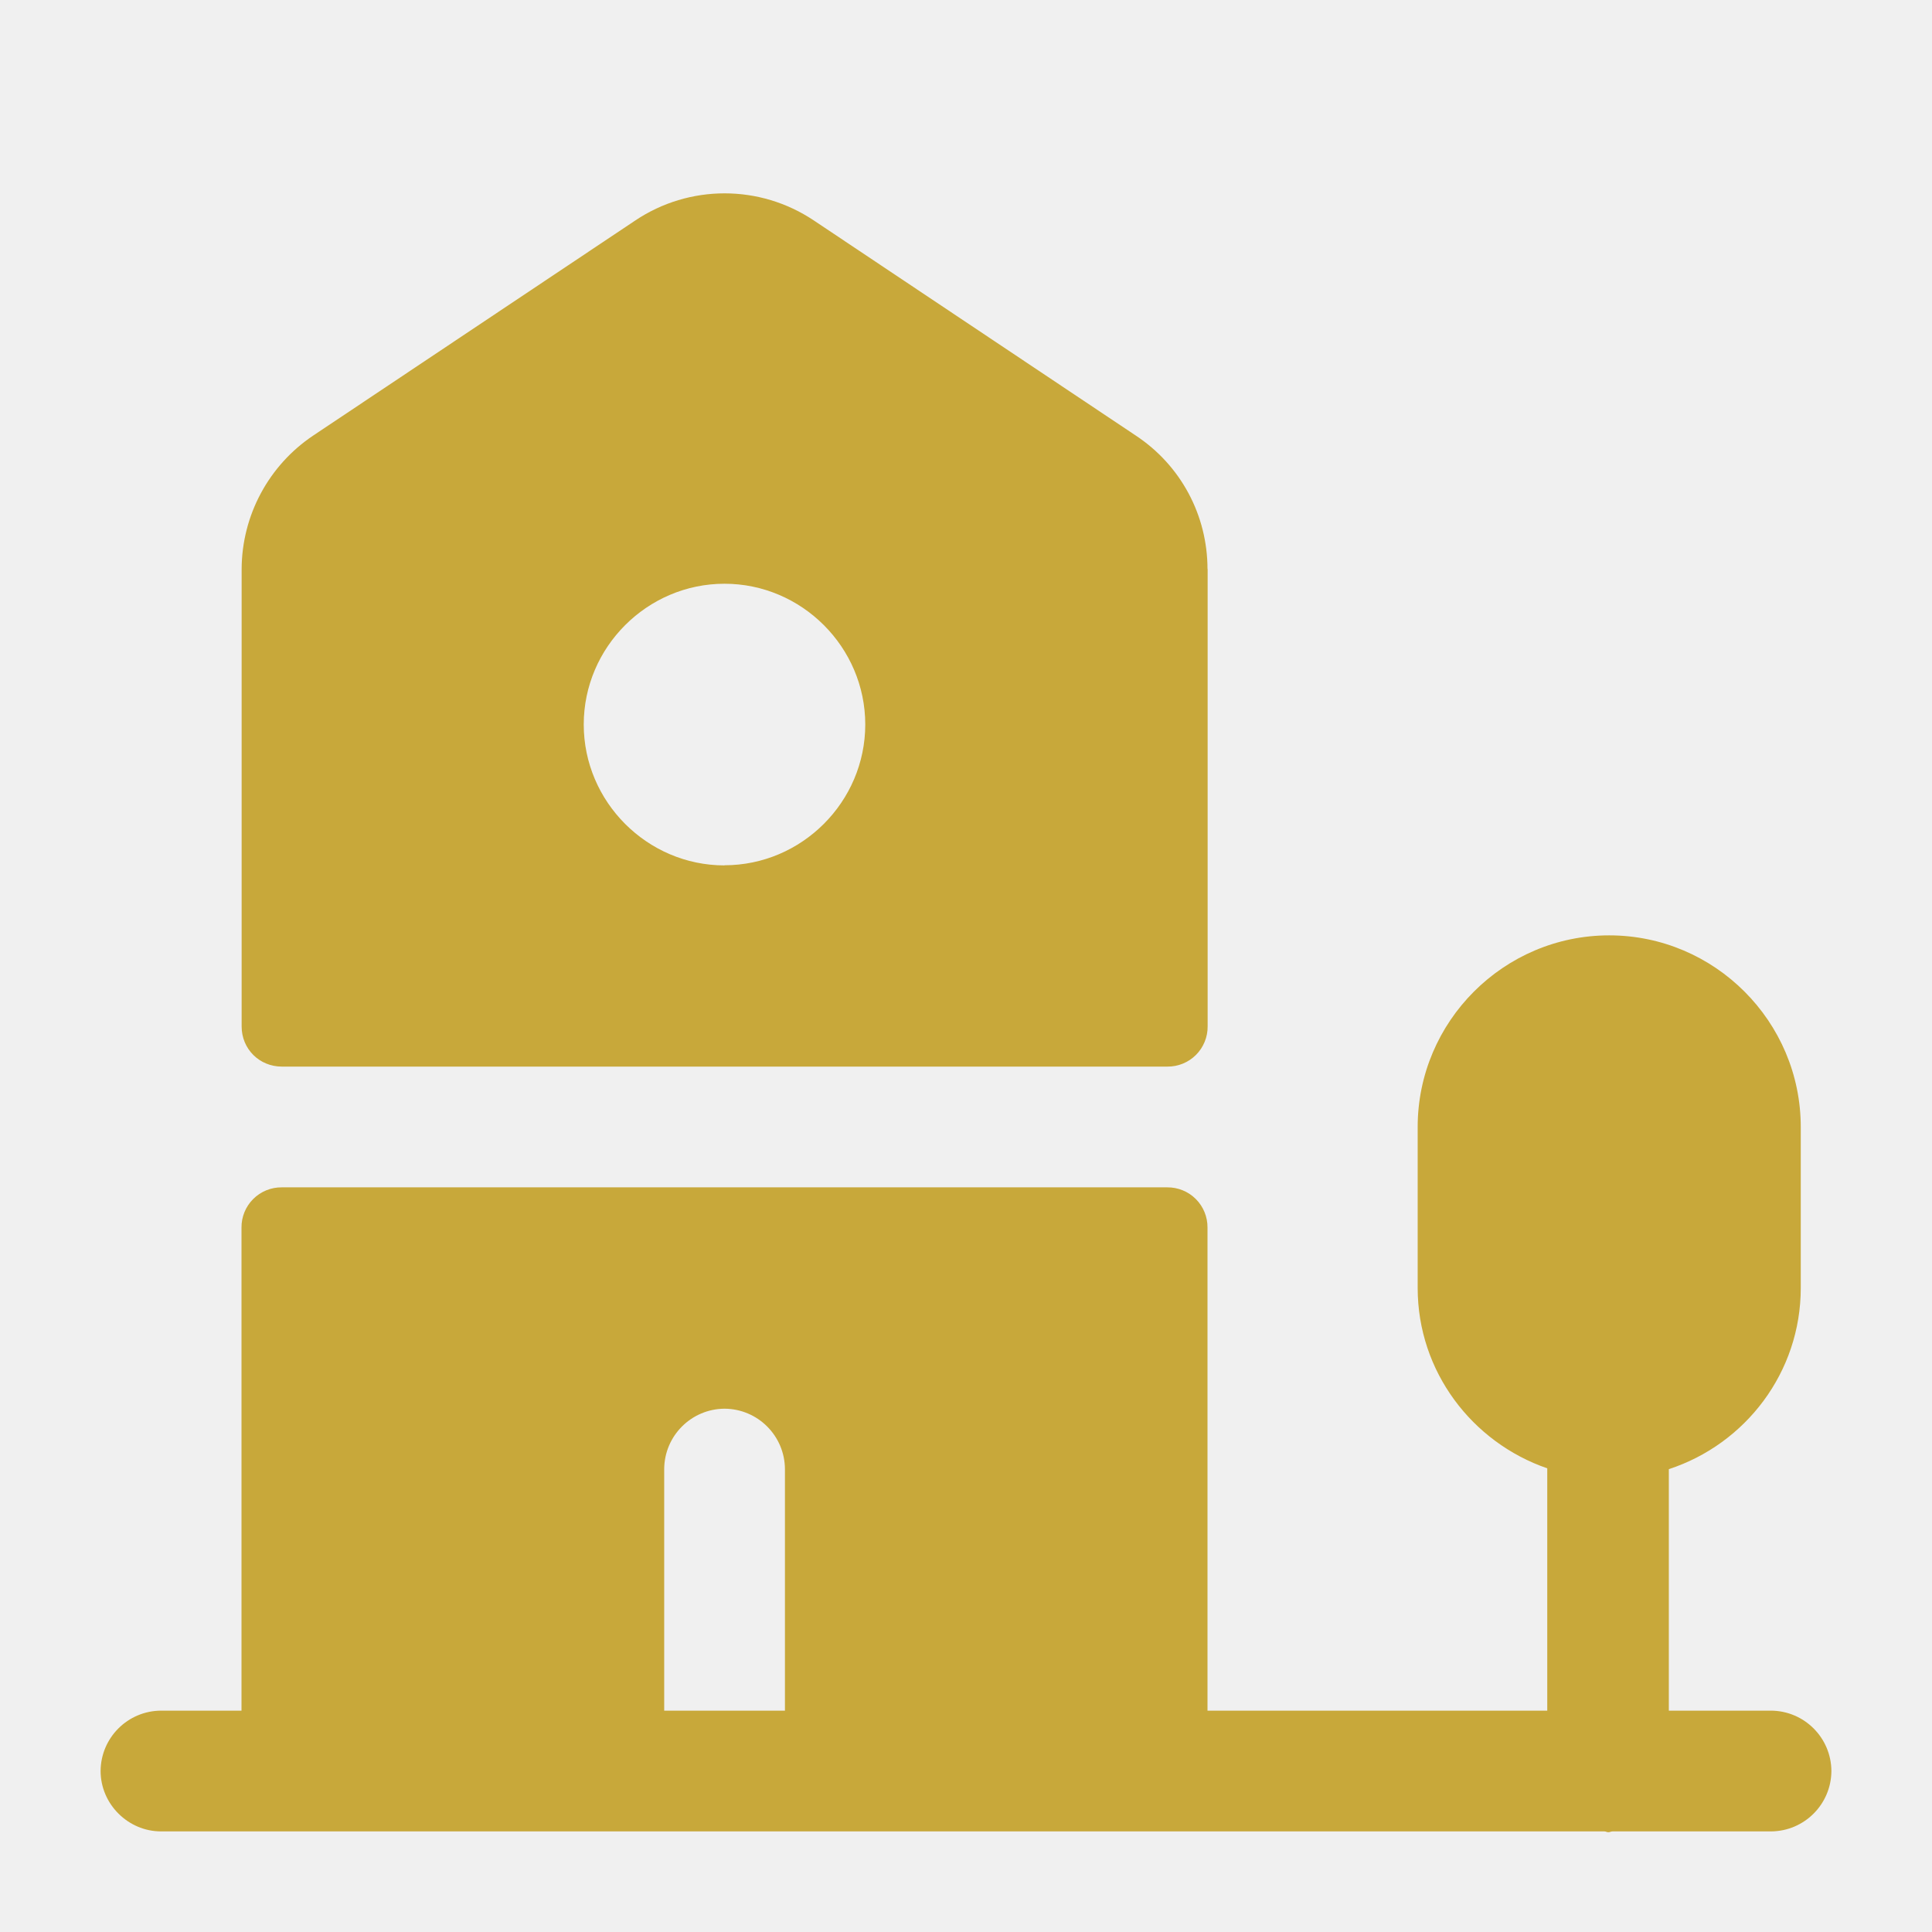
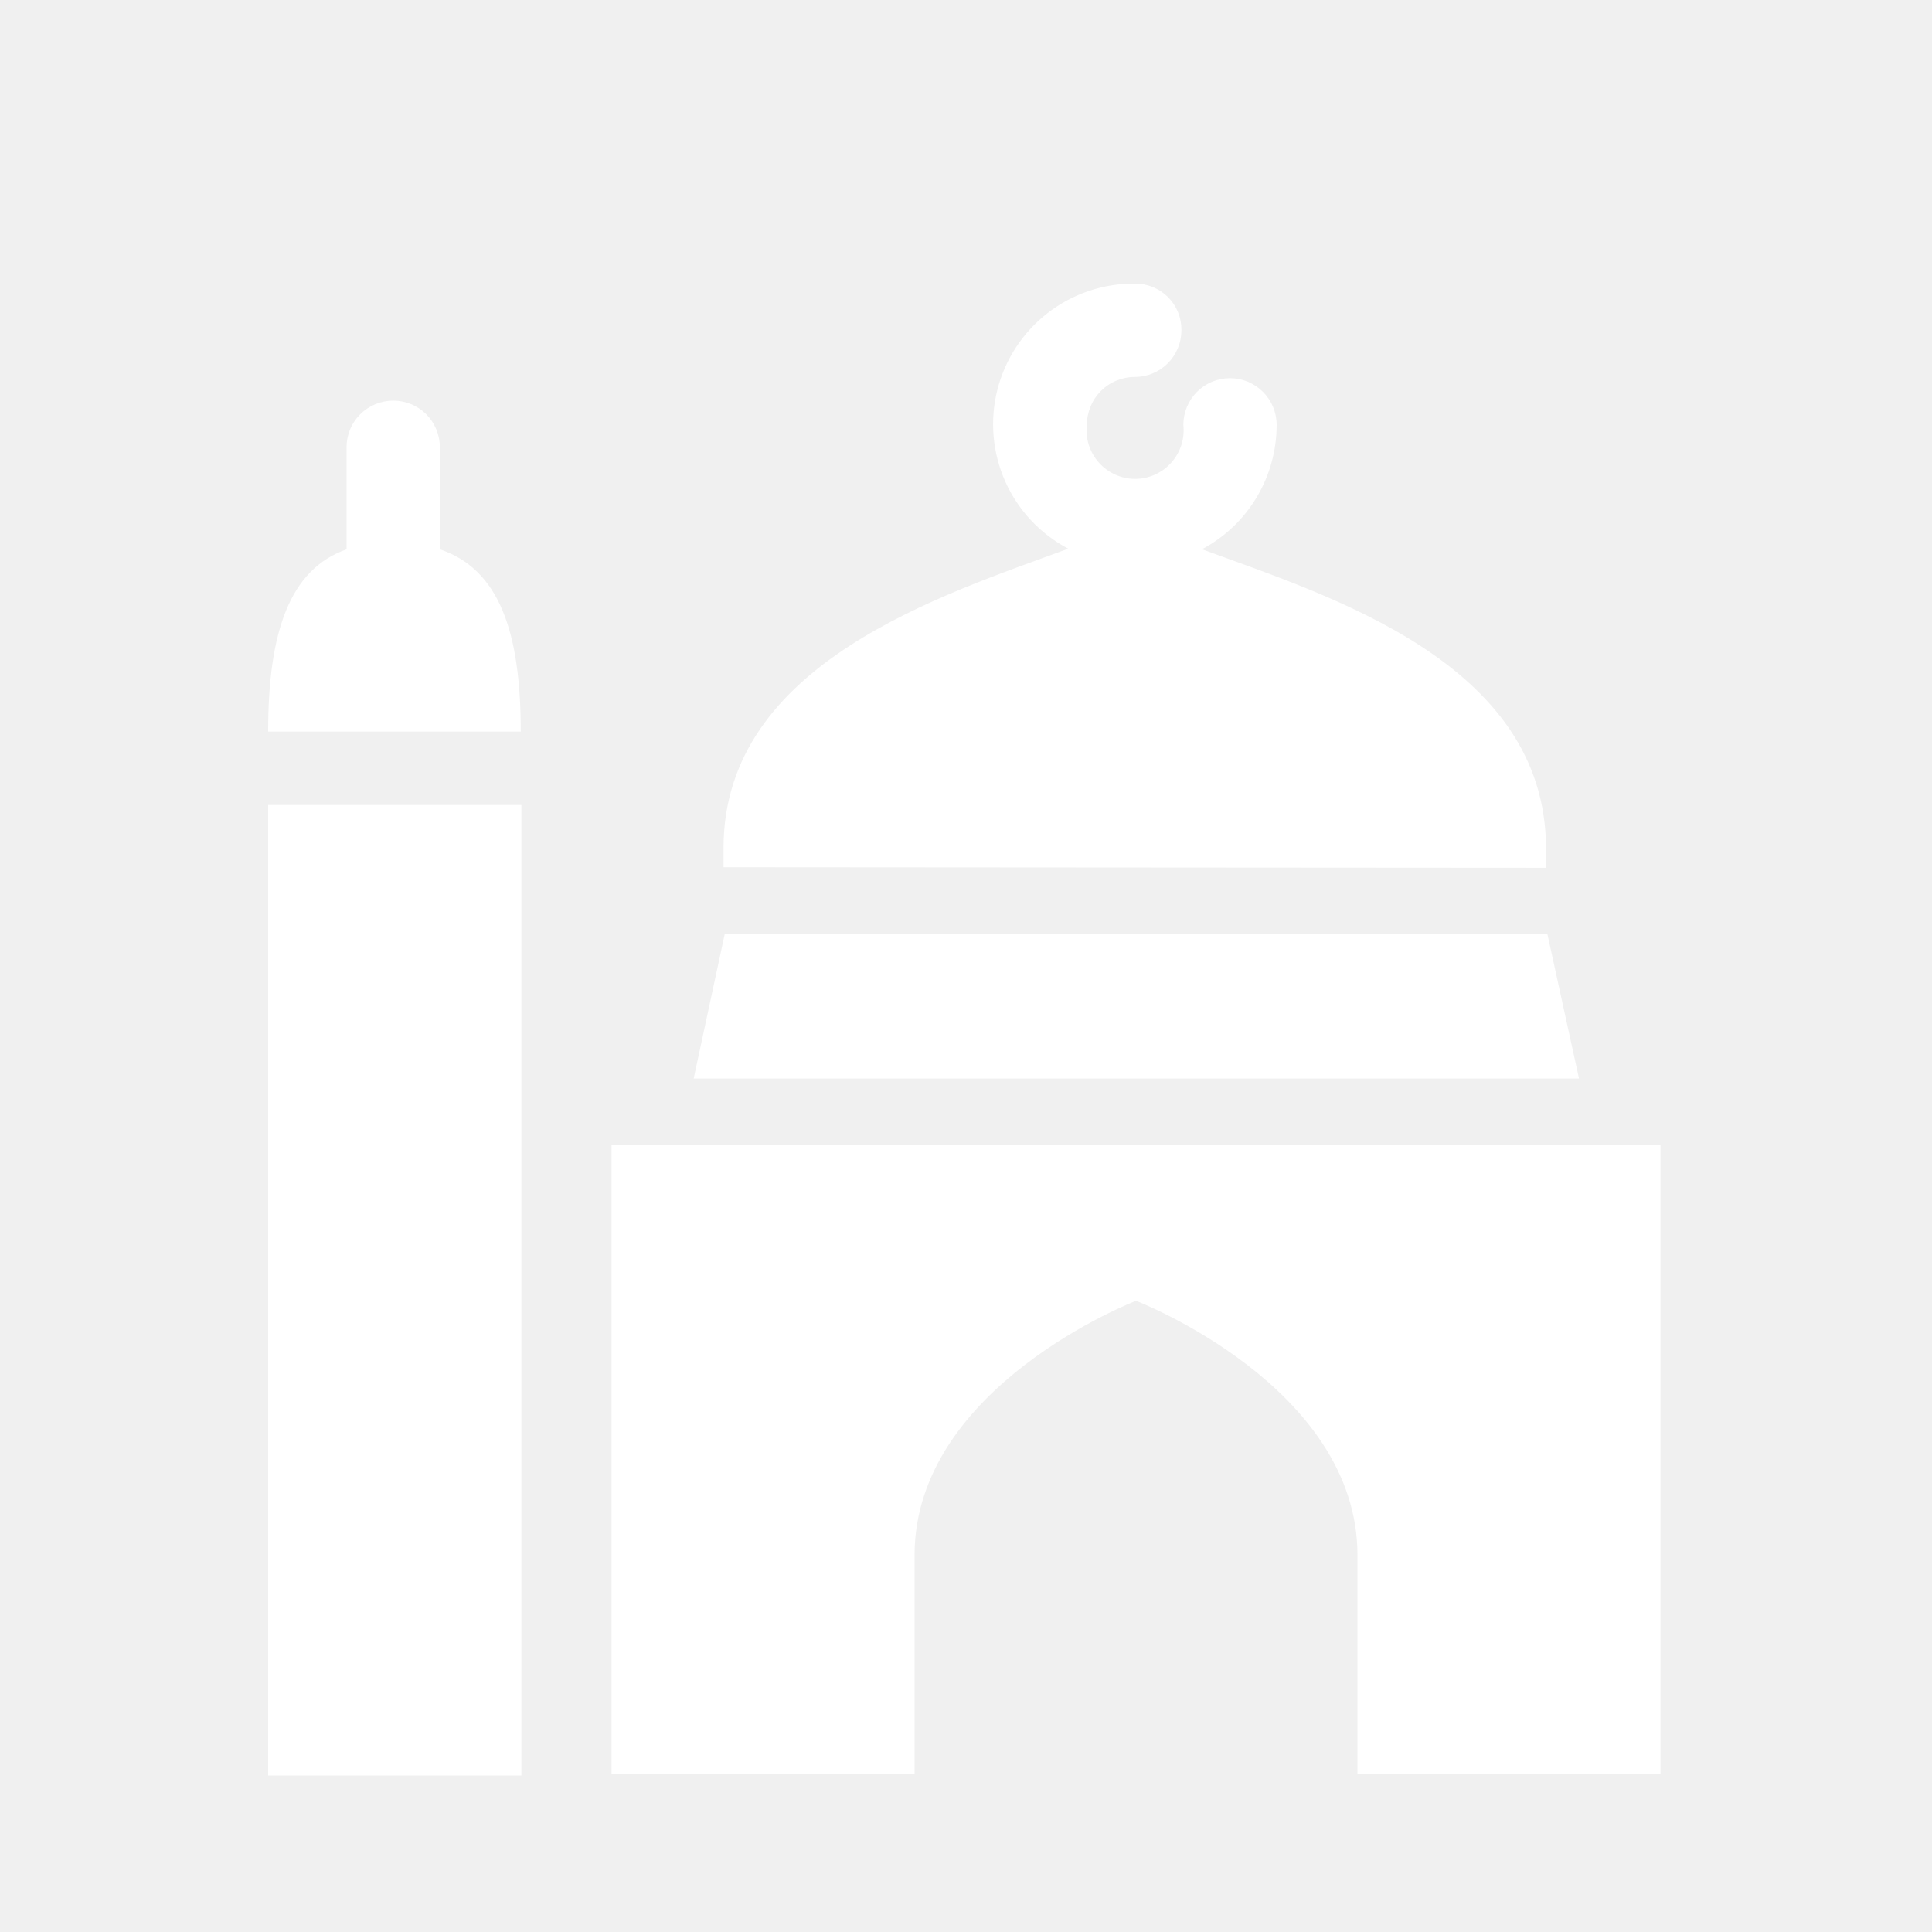
- <svg xmlns="http://www.w3.org/2000/svg" width="14" height="14" viewBox="0 0 14 14" fill="none">
-   <path d="M8.75 4.124c0-.39-.193-.752-.52-.968L5.898 1.598a1.163 1.163 0 0 0-1.295 0L2.27 3.156a1.17 1.17 0 0 0-.519.968v3.314c0 .163.128.291.292.291h6.416a.289.289 0 0 0 .292-.292V4.124zm-3.5 2.147c-.56 0-1.02-.461-1.02-1.021 0-.56.46-1.02 1.02-1.02s1.02.46 1.02 1.02-.46 1.02-1.02 1.02z" fill="#C8A83A" />
-   <path d="M12.833 12.396h-.74v-1.75c.554-.181.956-.7.956-1.313V8.167c0-.765-.624-1.389-1.388-1.389-.764 0-1.388.624-1.388 1.389v1.166c0 .607.396 1.12.939 1.307v1.756H8.75v-3.5a.289.289 0 0 0-.292-.292H2.042a.289.289 0 0 0-.292.292v3.5h-.583a.44.44 0 0 0-.438.437c0 .24.199.438.438.438h10.459c.011 0 .017.006.029.006s.018-.006.03-.006h1.148a.44.44 0 0 0 .438-.438.44.44 0 0 0-.438-.437zm-8.02-1.75a.44.44 0 0 1 .437-.438.44.44 0 0 1 .438.438v1.75h-.875v-1.75z" fill="#C8A83A" />
+ <svg xmlns="http://www.w3.org/2000/svg" width="24" height="24" viewBox="0 0 24 24" fill="none">
+   <g clip-path="url(#clip0_4609_112849)">
+     <path d="M5.464 6.824V5.556C5.464 5.402 5.403 5.255 5.295 5.146C5.186 5.038 5.039 4.977 4.885 4.977C4.731 4.977 4.584 5.038 4.475 5.146C4.366 5.255 4.305 5.402 4.305 5.556V6.824C3.602 7.071 3.331 7.844 3.331 9.088H6.469C6.469 7.844 6.199 7.071 5.464 6.824Z" fill="white" />
+     <path d="M3.331 10H6.477V22.056H3.331V10Z" fill="white" />
+     <path d="M7.597 14.219V22.032H11.361V19.319C11.361 17.217 14.112 16.159 14.112 16.159C14.112 16.159 16.863 17.217 16.863 19.319V22.032H20.627V14.219H7.597Z" fill="white" />
+     <path d="M19.221 11.598H9.004L8.617 13.398H19.615L19.221 11.598Z" fill="white" />
+     <path d="M19.205 10.78C19.209 10.7 19.209 10.62 19.205 10.541C19.205 8.222 16.485 7.395 14.931 6.823C15.212 6.674 15.446 6.452 15.61 6.179C15.773 5.907 15.859 5.595 15.859 5.278C15.859 5.124 15.798 4.977 15.689 4.868C15.58 4.759 15.433 4.698 15.279 4.698C15.125 4.698 14.978 4.759 14.869 4.868C14.761 4.977 14.7 5.124 14.7 5.278C14.709 5.362 14.701 5.448 14.675 5.529C14.649 5.609 14.607 5.684 14.55 5.747C14.494 5.811 14.424 5.861 14.347 5.896C14.269 5.931 14.185 5.949 14.101 5.949C14.016 5.949 13.932 5.931 13.854 5.896C13.777 5.861 13.707 5.811 13.651 5.747C13.594 5.684 13.552 5.609 13.526 5.529C13.5 5.448 13.492 5.362 13.502 5.278C13.502 5.12 13.564 4.969 13.676 4.857C13.787 4.745 13.939 4.683 14.097 4.683C14.25 4.683 14.398 4.622 14.507 4.513C14.615 4.404 14.676 4.257 14.676 4.103C14.677 4.027 14.663 3.951 14.634 3.88C14.606 3.809 14.563 3.745 14.509 3.691C14.455 3.637 14.39 3.594 14.32 3.565C14.249 3.537 14.173 3.522 14.097 3.523C13.705 3.52 13.324 3.649 13.014 3.889C12.705 4.128 12.485 4.465 12.389 4.845C12.294 5.224 12.329 5.625 12.488 5.982C12.648 6.34 12.923 6.633 13.27 6.816C11.724 7.388 8.988 8.23 8.988 10.533V10.773L19.205 10.78Z" fill="white" />
+   </g>
+   <defs>
+     <clipPath id="clip0_4609_112849">
+       <rect width="24" height="24" fill="white" />
+     </clipPath>
+   </defs>
</svg>
